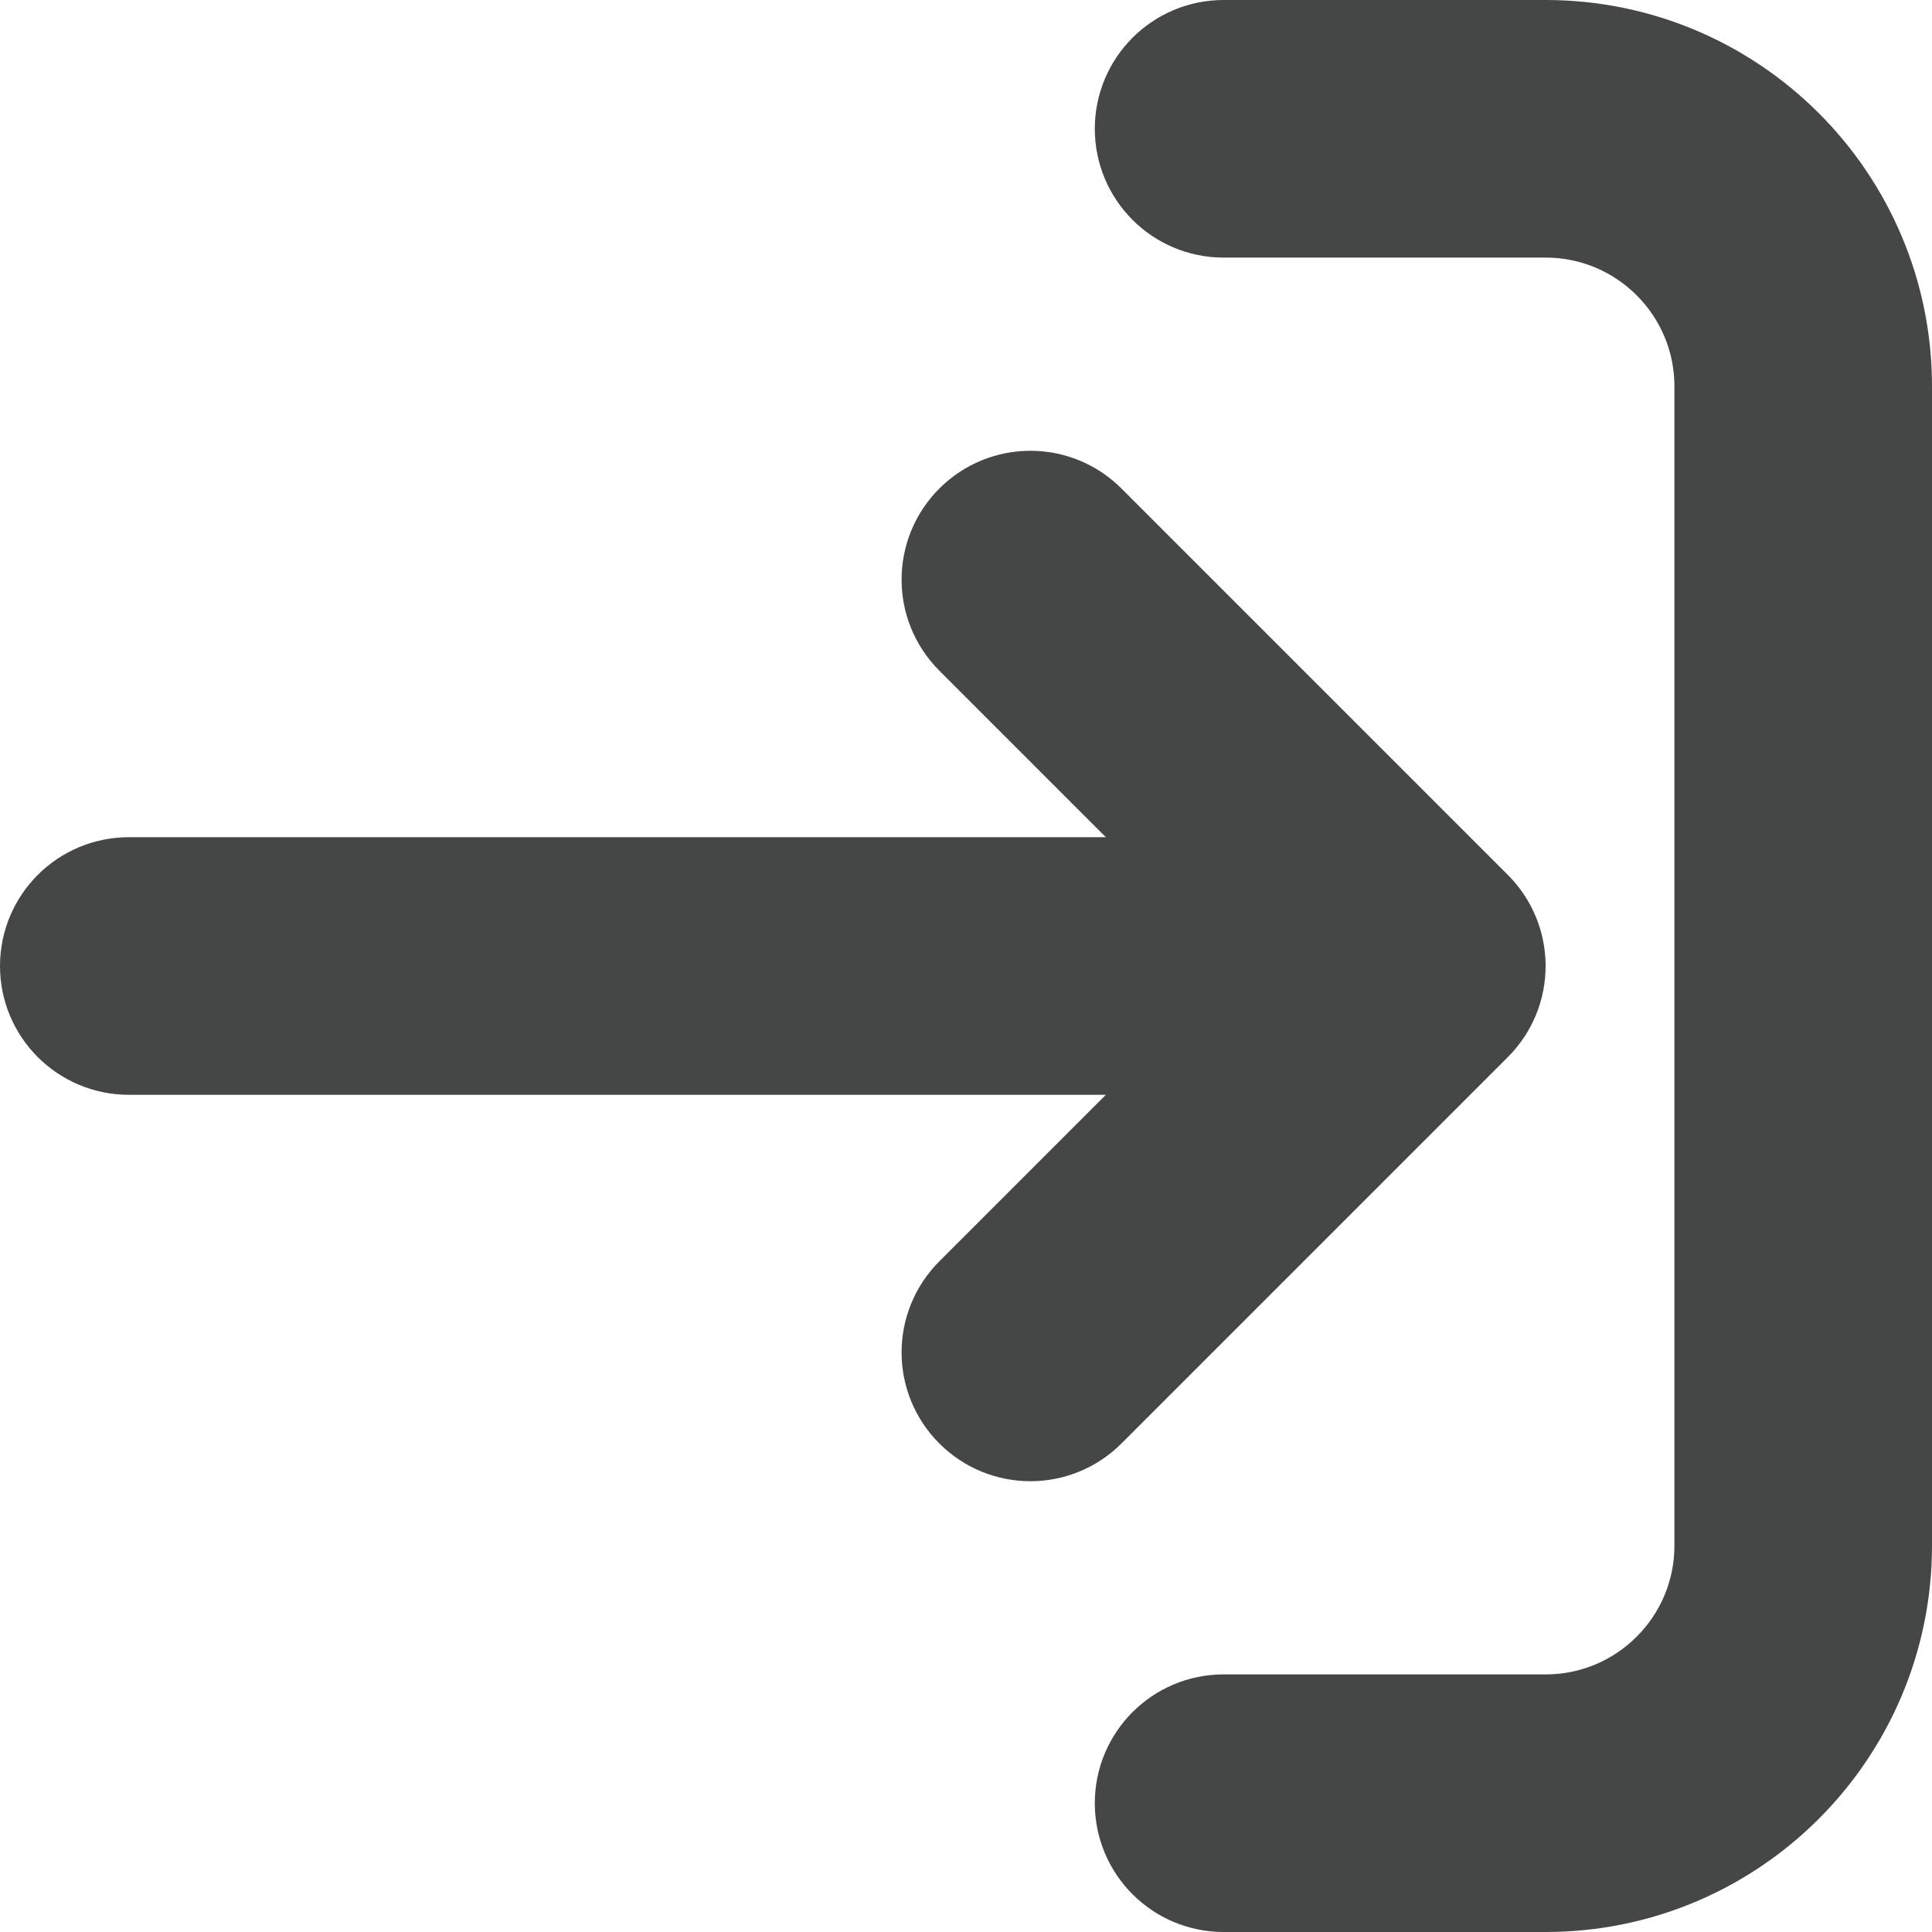
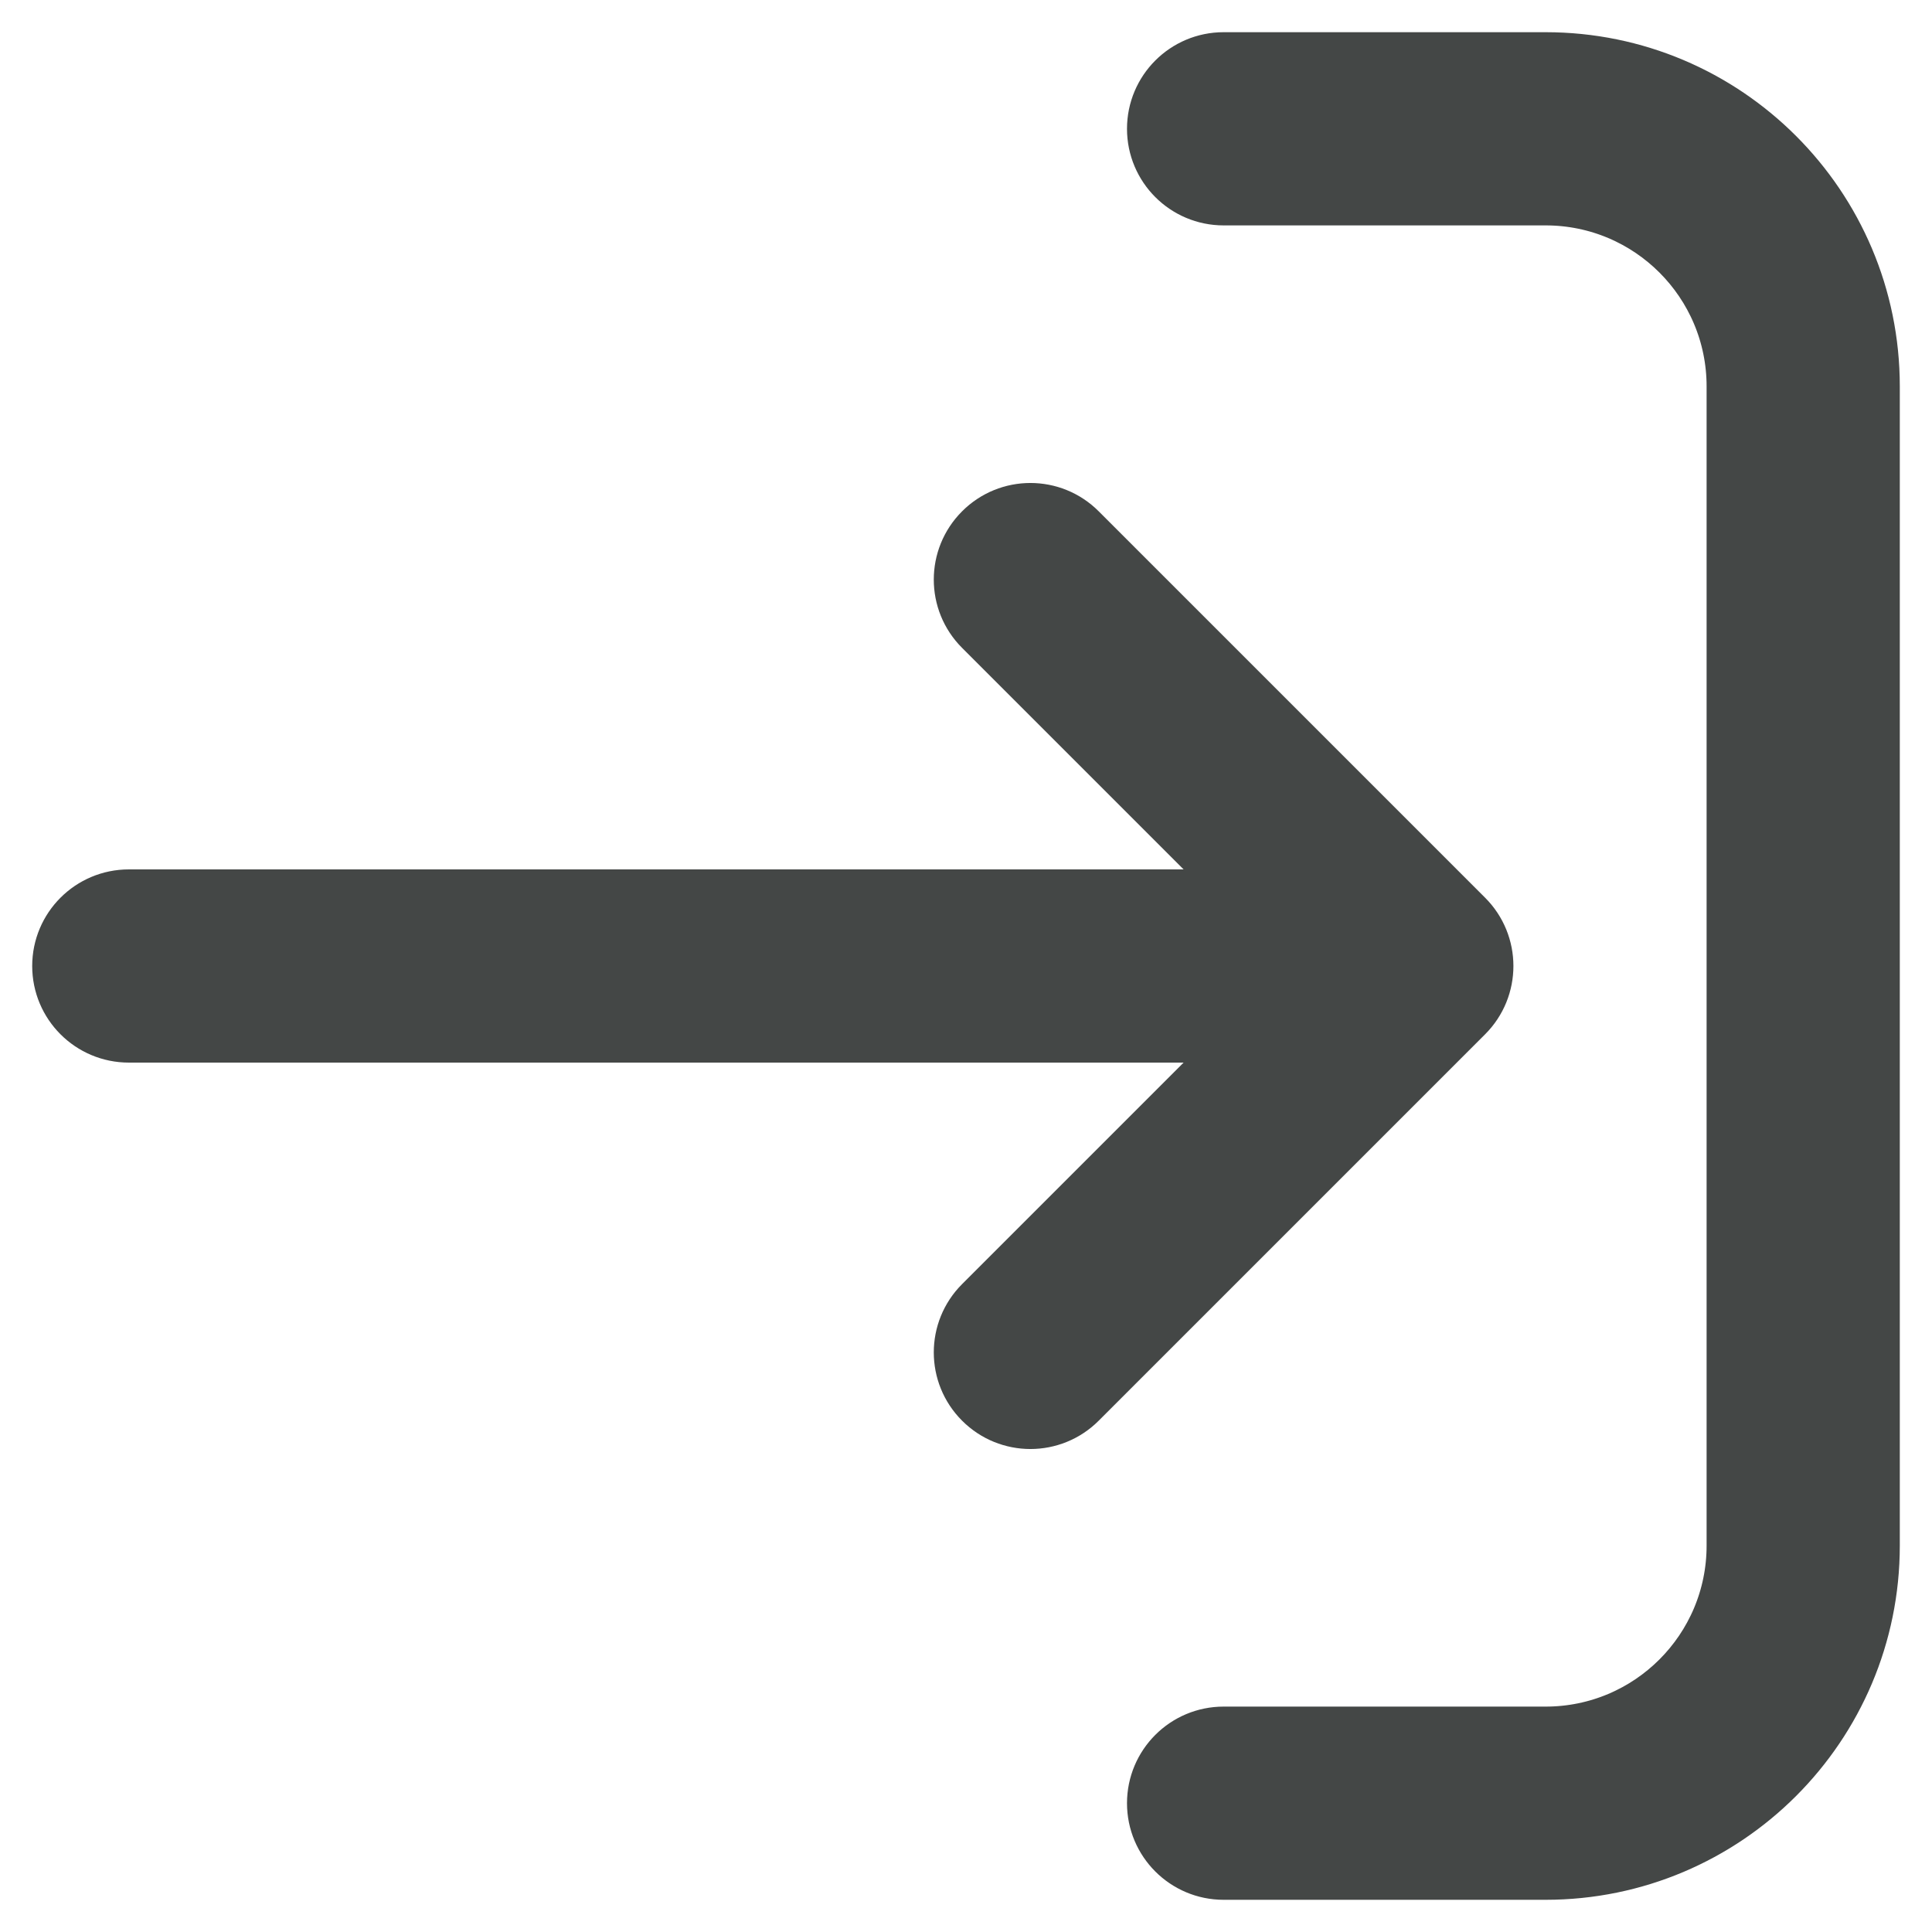
<svg xmlns="http://www.w3.org/2000/svg" width="30" height="30" viewBox="0 0 30 30" fill="none">
-   <path fill-rule="evenodd" clip-rule="evenodd" d="M18 28C18 27.448 18.448 27 19 27H24C25.657 27 27 25.657 27 24L27 6C27 4.343 25.657 3 24 3H19C18.448 3 18 2.552 18 2C18 1.448 18.448 1 19 1H24C26.761 1 29 3.239 29 6L29 24C29 26.761 26.761 29 24 29H19C18.448 29 18 28.552 18 28Z" fill="#444746" stroke="#444746" stroke-width="2" />
-   <path fill-rule="evenodd" clip-rule="evenodd" d="M22.707 14.293C23.098 14.683 23.098 15.317 22.707 15.707L16.707 21.707C16.317 22.098 15.683 22.098 15.293 21.707C14.902 21.317 14.902 20.683 15.293 20.293L19.586 16L2 16C1.448 16 1 15.552 1 15C1 14.448 1.448 14 2 14L19.586 14L15.293 9.707C14.902 9.317 14.902 8.683 15.293 8.293C15.683 7.902 16.317 7.902 16.707 8.293L22.707 14.293Z" fill="#444746" stroke="#444746" stroke-width="2" />
+   <path fill-rule="evenodd" clip-rule="evenodd" d="M18 28C18 27.448 18.448 27 19 27H24C25.657 27 27 25.657 27 24L27 6C27 4.343 25.657 3 24 3H19C18.448 3 18 2.552 18 2C18 1.448 18.448 1 19 1H24C26.761 1 29 3.239 29 6L29 24C29 26.761 26.761 29 24 29H19C18.448 29 18 28.552 18 28Z" fill="#444746" stroke="#444746" />
+   <path fill-rule="evenodd" clip-rule="evenodd" d="M22.707 14.293C23.098 14.683 23.098 15.317 22.707 15.707L16.707 21.707C16.317 22.098 15.683 22.098 15.293 21.707C14.902 21.317 14.902 20.683 15.293 20.293L19.586 16L2 16C1.448 16 1 15.552 1 15C1 14.448 1.448 14 2 14L19.586 14L15.293 9.707C14.902 9.317 14.902 8.683 15.293 8.293C15.683 7.902 16.317 7.902 16.707 8.293L22.707 14.293Z" fill="#444746" stroke="#444746" />
</svg>
